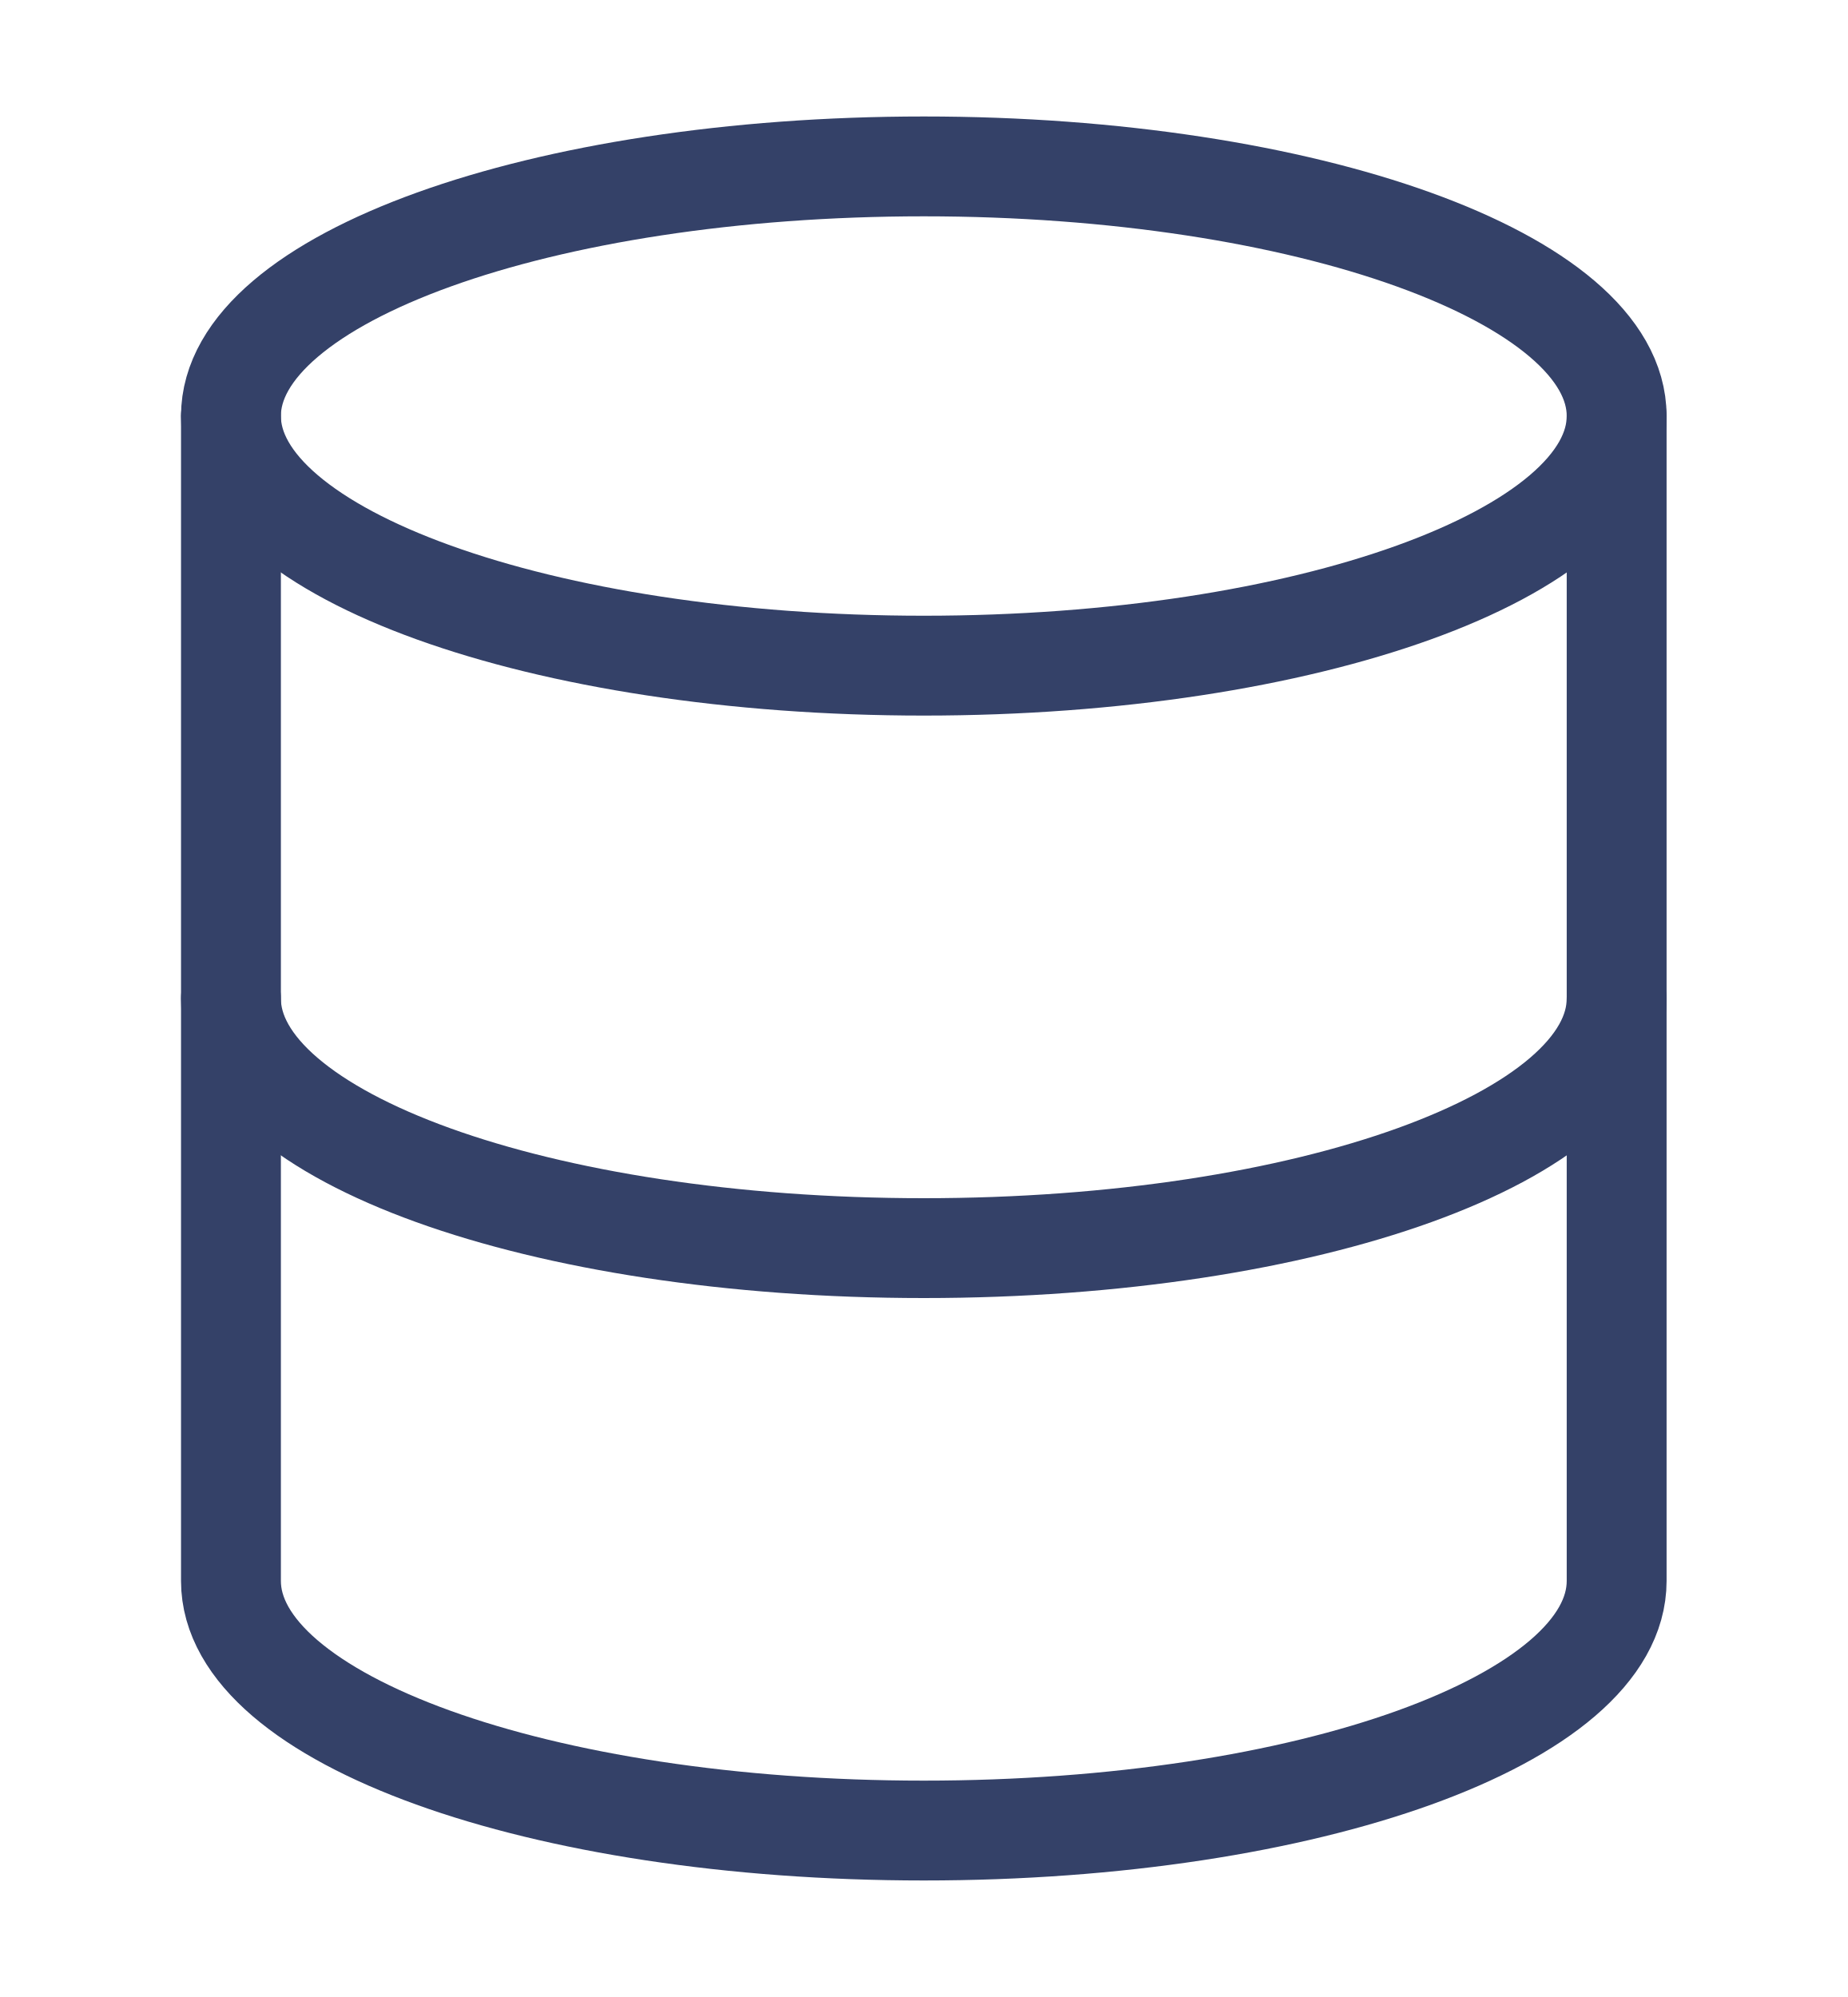
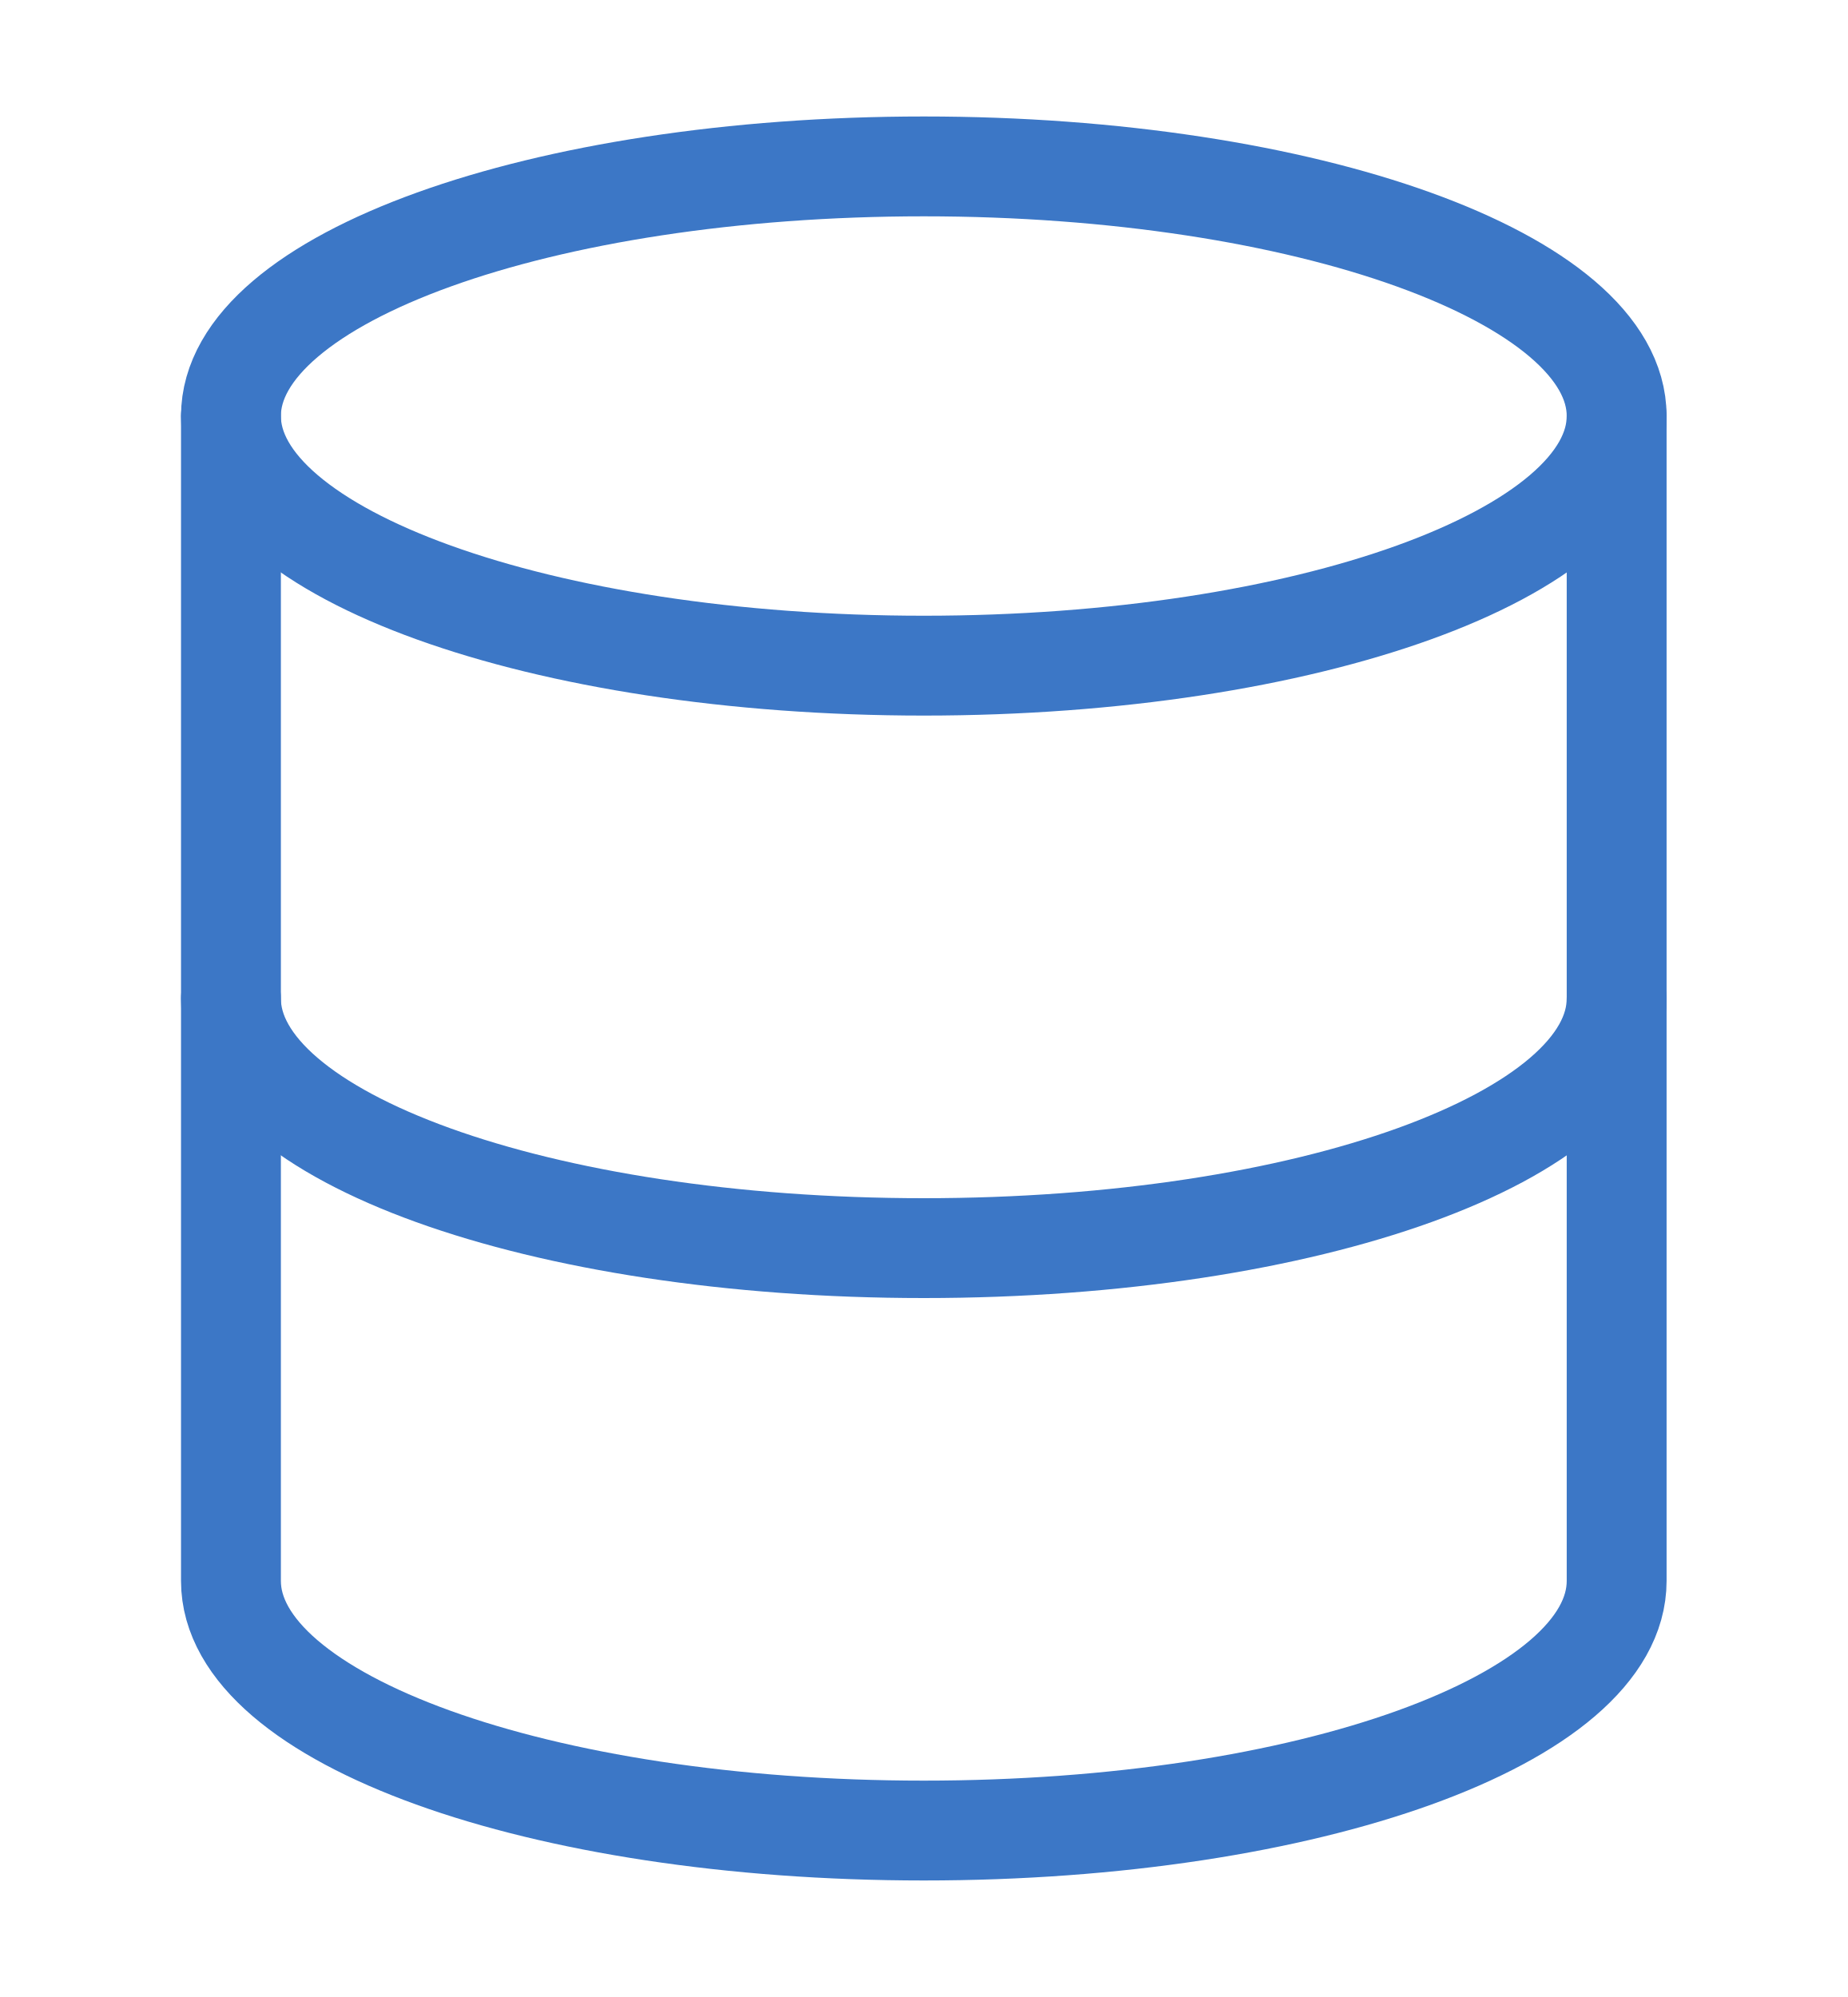
<svg xmlns="http://www.w3.org/2000/svg" width="37" height="40" viewBox="0 0 37 40" fill="none">
-   <path d="M18.5 13.333C26.163 13.333 32.375 11.094 32.375 8.333C32.375 5.572 26.163 3.333 18.5 3.333C10.837 3.333 4.625 5.572 4.625 8.333C4.625 11.094 10.837 13.333 18.5 13.333Z" stroke="#344168" stroke-width="2" stroke-linecap="round" stroke-linejoin="round" />
-   <path d="M32.375 20C32.375 22.767 26.208 25 18.5 25C10.792 25 4.625 22.767 4.625 20" stroke="#344168" stroke-width="2" stroke-linecap="round" stroke-linejoin="round" />
-   <path d="M4.625 8.333V31.666C4.625 34.433 10.792 36.666 18.5 36.666C26.208 36.666 32.375 34.433 32.375 31.666V8.333" stroke="#344168" stroke-width="2" stroke-linecap="round" stroke-linejoin="round" />
+   <path d="M18.5 13.333C26.163 13.333 32.375 11.094 32.375 8.333C32.375 5.572 26.163 3.333 18.5 3.333C10.837 3.333 4.625 5.572 4.625 8.333C4.625 11.094 10.837 13.333 18.5 13.333Z" stroke="#3C77C6" stroke-width="2" stroke-linecap="round" stroke-linejoin="round" />
+   <path d="M32.375 20C32.375 22.767 26.208 25 18.5 25C10.792 25 4.625 22.767 4.625 20" stroke="#3C77C6" stroke-width="2" stroke-linecap="round" stroke-linejoin="round" />
+   <path d="M4.625 8.333V31.666C4.625 34.433 10.792 36.666 18.5 36.666C26.208 36.666 32.375 34.433 32.375 31.666V8.333" stroke="#3C77C6" stroke-width="2" stroke-linecap="round" stroke-linejoin="round" />
</svg>
